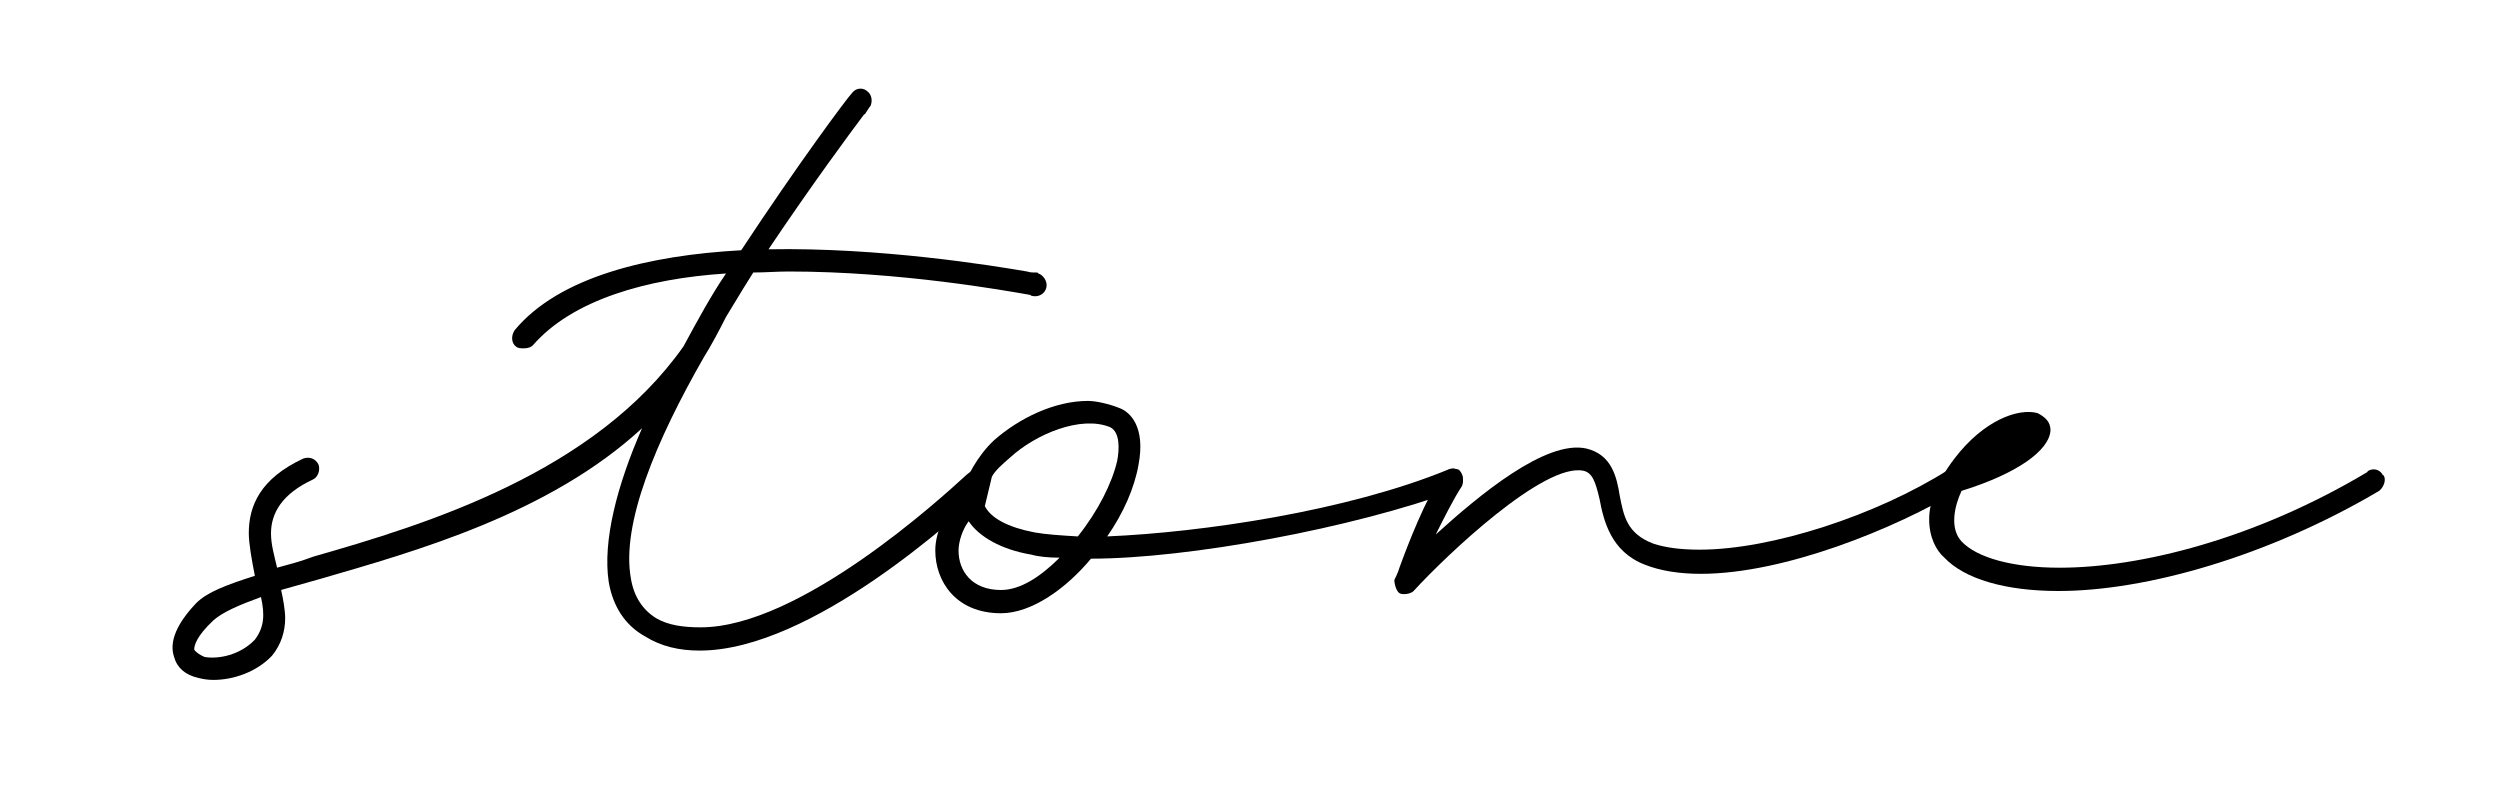
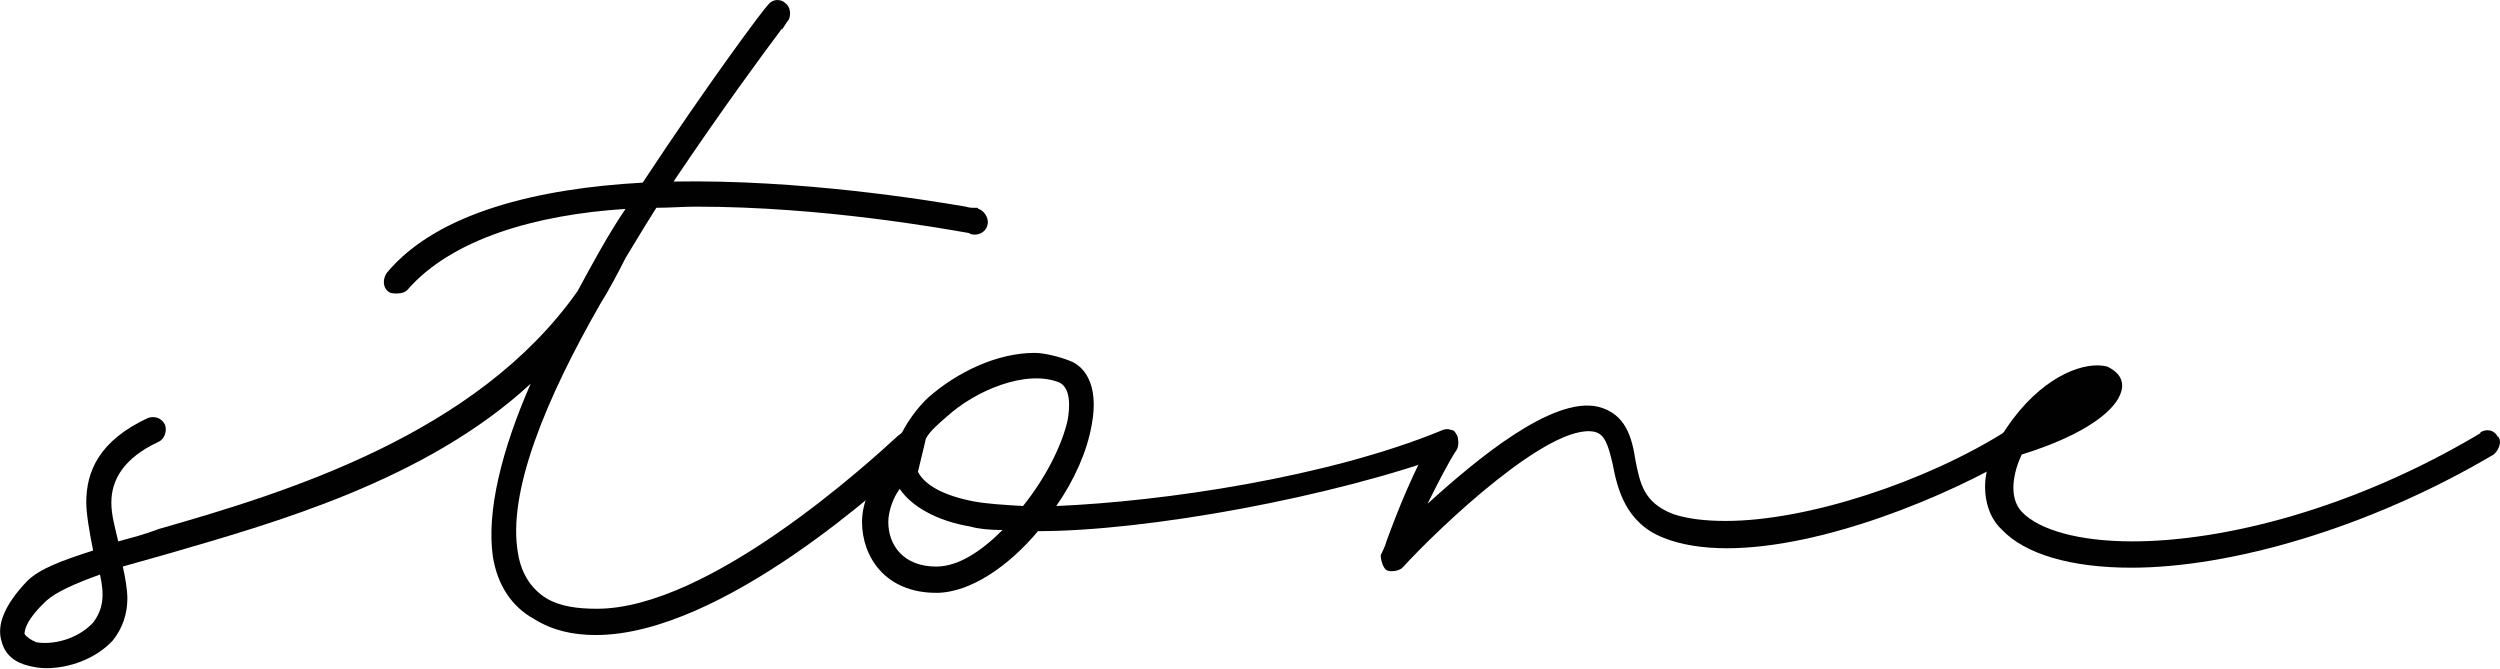
- <svg xmlns="http://www.w3.org/2000/svg" id="Capa_2" version="1.1" viewBox="0 0 600 190.11">
+ <svg xmlns="http://www.w3.org/2000/svg" id="Layer_1" viewBox="0 0 530.96 141.93">
  <defs>
-     <style>
-       .st0 {
-         display: none;
-         fill: #3ee5a1;
-       }
-     </style>
+     <style>.cls-1{fill:#010101;}</style>
  </defs>
-   <path class="st0" d="M351.64,158.63c45.7.82,91.28,3.5,136.74,7.6-3.84.38-7.68.76-11.52,1.16-15.17,1.58-30.3,2.59-45.27,6.93-1.77.51-1.9,4.05.02,4.11,14.92.44,29.76-1.63,44.7-3.23,15.35-1.64,30.7-3.6,46.03-5.78,3.18-.45,3-6.61-.04-6.91-47.89-4.64-95.94-7.66-144.08-8.92-47.57-1.25-95.36-1.33-143.06,3.05-55.87,5.13-111.58,14.87-167.45,19.99-.42.04-.42.96,0,.94,46.59-2.36,93.1-9.63,139.65-14.34" />
-   <g>
-     <path d="M249.22,65.65c.97.24,2.18,1.7,1.94,3.15-.24,1.7-1.94,2.67-3.64,2.18,0,0-.24-.24-.49-.24-5.58-.97-31.06-5.58-57.75-5.58-2.91,0-5.58.24-8.49.24l-2.43,3.88-4.12,6.79c-1.46,2.91-3.64,7.04-5.34,9.71-11.4,19.9-19.9,40.04-17.47,53.14.73,4.37,2.91,7.52,6.07,9.46,2.91,1.7,6.55,2.18,10.68,2.18,23.78,0,57.75-31.06,63.82-36.64.24-.24.97-.73.97-.73.97-.73,2.91-.97,3.88,0h-.24c1.21.97,1.46,2.91.24,4.12l-.73.73c-5.82,5.34-41.25,38.1-68.19,38.1-4.85,0-9.22-.97-13.1-3.4-4.85-2.67-7.76-7.28-8.74-13.1-1.46-9.71,1.94-23.05,8.01-36.88-22.33,20.63-54.6,29.6-77.17,36.16l-9.46,2.67c.49,2.18.97,4.85.97,6.79,0,3.15-.97,6.31-3.15,8.98-3.64,3.88-9.22,5.82-14.07,5.82-1.46,0-2.67-.24-3.64-.48-3.15-.73-5.1-2.43-5.82-5.1-1.21-3.64.73-8.01,5.34-12.86,2.67-2.67,7.28-4.37,14.07-6.55-.73-3.64-1.46-7.77-1.46-10.19,0-6.55,2.67-13.1,13.1-17.96,1.46-.49,2.91,0,3.64,1.46.49,1.46-.24,3.16-1.46,3.64-7.28,3.4-9.95,8.01-9.95,12.86,0,2.67.73,5.1,1.46,8.25,2.67-.73,5.58-1.46,8.74-2.67,27.18-7.76,67.46-20.14,88.81-50.47,3.15-5.82,6.55-12.13,10.19-17.47-18.93,1.21-36.88,6.31-46.35,17.23-.49.49-1.21.73-2.18.73-.73,0-1.46,0-1.94-.49-.97-.73-1.21-2.43-.24-3.88,10.68-12.86,32.27-17.96,54.36-19.17,13.59-20.63,25.48-36.64,26.69-37.85.97-1.21,2.67-1.21,3.64-.24.97.73,1.21,2.18.73,3.4-.24.24-1.46,2.18-1.46,2.18v-.24c-3.64,4.85-12.62,16.99-23.05,32.52,26.69-.49,53.63,3.88,62.12,5.34.73.24,1.21.24,2.43.24l.24.24ZM62.62,143.3c-5.34,1.94-9.22,3.64-11.4,5.58-4.13,3.88-4.61,6.07-4.61,7.04.49.73,1.7,1.46,2.43,1.7h-.24c3.64.73,8.98-.49,12.38-4.12,2.18-2.91,2.43-5.82,1.46-10.19Z" />
-     <path d="M350.89,113.94c.49,1.46-.24,2.91-1.21,3.64-24.99,9.22-64.55,16.5-87.84,16.5-6.07,7.28-14.32,13.1-21.6,13.1-10.92,0-15.77-7.77-15.77-15.05,0-4.85,2.67-9.71,6.31-13.59.97-3.88,3.88-9.22,7.77-12.86,6.07-5.34,14.56-9.46,22.57-9.46,1.94,0,5.1.73,7.52,1.7,2.67.97,6.31,4.61,4.61,13.59-.97,5.58-3.64,11.65-7.52,17.23,22.81-.97,57.51-6.07,81.78-16.02,1.46-.73,2.67,0,3.4,1.21ZM254.31,133.84c-2.67,0-5.1-.24-6.79-.73-7.28-1.21-12.62-4.37-15.04-8.01-1.46,1.94-2.43,4.85-2.43,7.04,0,4.85,3.15,9.46,10.19,9.46,4.61,0,9.46-3.15,14.07-7.76ZM236.36,121.46c1.46,2.91,5.58,5.1,11.89,6.31,2.67.49,6.31.73,10.43.97,4.85-6.07,8.25-12.86,9.46-18.2.49-2.67.73-6.79-1.7-8.01-7.04-2.91-17.96,1.7-24.02,7.28-1.7,1.46-3.64,3.15-4.37,4.61" />
-     <path d="M471.25,113.46c.97,1.21.24,3.15-.97,4.12-15.29,9.22-41.98,20.14-62.12,20.14-5.1,0-9.71-.73-13.35-2.18-8.25-3.15-9.95-10.68-10.92-15.77-.97-4.12-1.7-6.31-3.88-6.79-9.46-1.94-32.76,20.14-40.77,28.88-.48.49-1.46.73-2.18.73-.49,0-.73,0-1.21-.24-.73-.49-1.21-2.18-1.21-3.15.24-.49.97-1.94,1.21-2.91,1.94-5.34,6.31-16.74,10.43-22.57.97-1.21,2.67-1.46,3.88-.97.97.97,1.21,2.67.73,3.88-1.94,2.91-4.37,7.77-6.31,11.65,10.43-9.46,26.45-22.81,36.16-20.63,6.07,1.46,7.28,6.79,8.01,11.4.97,4.85,1.7,8.98,8.01,11.41,2.91.97,6.55,1.46,11.16,1.46,17.23,0,42.46-8.25,59.69-19.17,1.21-.73,2.91-.49,3.64.73Z" />
-     <path d="M568.07,113.21c1.21-.97,3.15-.73,3.88.97v-.24c.97,1.21,0,3.15-.97,3.88-26.69,15.77-56.05,24.02-76.92,24.02-12.86,0-22.57-2.91-27.42-8.01-1.94-1.7-3.64-4.85-3.64-9.22,0-3.64,1.46-8.49,6.07-14.56,7.04-9.22,15.29-12.13,19.9-10.92,1.94.97,3.15,2.18,3.15,4.12-.24,4.85-8.01,10.43-21.35,14.56-1.7,3.64-2.91,8.98,0,12.13,3.64,3.88,12.13,6.31,23.54,6.31,19.17,0,46.83-6.79,74.01-23.05h-.24Z" />
-   </g>
+   <path class="cls-1" d="M207.83,44.38c.97.24,2.18,1.7,1.94,3.15-.24,1.7-1.94,2.67-3.64,2.18,0,0-.24-.24-.49-.24-5.58-.97-31.06-5.58-57.75-5.58-2.91,0-5.58.24-8.49.24l-2.43,3.88-4.12,6.79c-1.46,2.91-3.64,7.04-5.34,9.71-11.4,19.9-19.9,40.04-17.47,53.14.73,4.37,2.91,7.52,6.07,9.46,2.91,1.7,6.55,2.18,10.68,2.18,23.78,0,57.75-31.06,63.82-36.64.24-.24.97-.73.97-.73.97-.73,2.91-.97,3.88,0h-.24c1.21.97,1.46,2.91.24,4.12l-.73.73c-5.82,5.34-41.25,38.1-68.19,38.1-4.85,0-9.22-.97-13.1-3.4-4.85-2.67-7.76-7.28-8.74-13.1-1.46-9.71,1.94-23.05,8.01-36.88-22.33,20.63-54.6,29.6-77.17,36.16l-9.46,2.67c.49,2.18.97,4.85.97,6.79,0,3.15-.97,6.31-3.15,8.98-3.64,3.88-9.22,5.82-14.07,5.82-1.46,0-2.67-.24-3.64-.48-3.15-.73-5.1-2.43-5.82-5.1-1.21-3.64.73-8.01,5.34-12.86,2.67-2.67,7.28-4.37,14.07-6.55-.73-3.64-1.46-7.77-1.46-10.19,0-6.55,2.67-13.1,13.1-17.96,1.46-.49,2.91,0,3.64,1.46.49,1.46-.24,3.16-1.46,3.64-7.28,3.4-9.95,8.01-9.95,12.86,0,2.67.73,5.1,1.46,8.25,2.67-.73,5.58-1.46,8.74-2.67,27.18-7.76,67.46-20.14,88.81-50.47,3.15-5.82,6.55-12.13,10.19-17.47-18.93,1.21-36.88,6.31-46.35,17.23-.49.49-1.21.73-2.18.73-.73,0-1.46,0-1.94-.49-.97-.73-1.21-2.43-.24-3.88,10.68-12.86,32.27-17.96,54.36-19.17,13.59-20.63,25.48-36.64,26.69-37.85.97-1.21,2.67-1.21,3.64-.24.97.73,1.21,2.18.73,3.4-.24.24-1.46,2.18-1.46,2.18v-.24c-3.64,4.85-12.62,16.99-23.05,32.52,26.69-.49,53.63,3.88,62.12,5.34.73.24,1.21.24,2.43.24l.24.24ZM21.22,122.03c-5.34,1.94-9.22,3.64-11.4,5.58-4.13,3.88-4.61,6.07-4.61,7.04.49.73,1.7,1.46,2.43,1.7h-.24c3.64.73,8.98-.49,12.38-4.12,2.18-2.91,2.43-5.82,1.46-10.19Z" />
+   <path class="cls-1" d="M309.5,92.67c.49,1.46-.24,2.91-1.21,3.64-24.99,9.22-64.55,16.5-87.84,16.5-6.07,7.28-14.32,13.1-21.6,13.1-10.92,0-15.77-7.77-15.77-15.05,0-4.85,2.67-9.71,6.31-13.59.97-3.88,3.88-9.22,7.77-12.86,6.07-5.34,14.56-9.46,22.57-9.46,1.94,0,5.1.73,7.52,1.7,2.67.97,6.31,4.61,4.61,13.59-.97,5.58-3.64,11.65-7.52,17.23,22.81-.97,57.51-6.07,81.78-16.02,1.46-.73,2.67,0,3.4,1.21ZM212.92,112.57c-2.67,0-5.1-.24-6.79-.73-7.28-1.21-12.62-4.37-15.04-8.01-1.46,1.94-2.43,4.85-2.43,7.04,0,4.85,3.15,9.46,10.19,9.46,4.61,0,9.46-3.15,14.07-7.76ZM194.96,100.19c1.46,2.91,5.58,5.1,11.89,6.31,2.67.49,6.31.73,10.43.97,4.85-6.07,8.25-12.86,9.46-18.2.49-2.67.73-6.79-1.7-8.01-7.04-2.91-17.96,1.7-24.02,7.28-1.7,1.46-3.64,3.15-4.37,4.61" />
+   <path class="cls-1" d="M429.85,92.18c.97,1.21.24,3.15-.97,4.12-15.29,9.22-41.98,20.14-62.12,20.14-5.1,0-9.71-.73-13.35-2.18-8.25-3.15-9.95-10.68-10.92-15.77-.97-4.12-1.7-6.31-3.88-6.79-9.46-1.94-32.76,20.14-40.77,28.88-.48.49-1.46.73-2.18.73-.49,0-.73,0-1.21-.24-.73-.49-1.21-2.18-1.21-3.15.24-.49.97-1.94,1.21-2.91,1.94-5.34,6.31-16.74,10.43-22.57.97-1.21,2.67-1.46,3.88-.97.97.97,1.21,2.67.73,3.88-1.94,2.91-4.37,7.77-6.31,11.65,10.43-9.46,26.45-22.81,36.16-20.63,6.07,1.46,7.28,6.79,8.01,11.4.97,4.85,1.7,8.98,8.01,11.41,2.91.97,6.55,1.46,11.16,1.46,17.23,0,42.46-8.25,59.69-19.17,1.21-.73,2.91-.49,3.64.73Z" />
+   <path class="cls-1" d="M526.67,91.94c1.21-.97,3.15-.73,3.88.97v-.24c.97,1.21,0,3.15-.97,3.88-26.69,15.77-56.05,24.02-76.92,24.02-12.86,0-22.57-2.91-27.42-8.01-1.94-1.7-3.64-4.85-3.64-9.22,0-3.64,1.46-8.49,6.07-14.56,7.04-9.22,15.29-12.13,19.9-10.92,1.94.97,3.15,2.18,3.15,4.12-.24,4.85-8.01,10.43-21.35,14.56-1.7,3.64-2.91,8.98,0,12.13,3.64,3.88,12.13,6.31,23.54,6.31,19.17,0,46.83-6.79,74.01-23.05h-.24Z" />
</svg>
